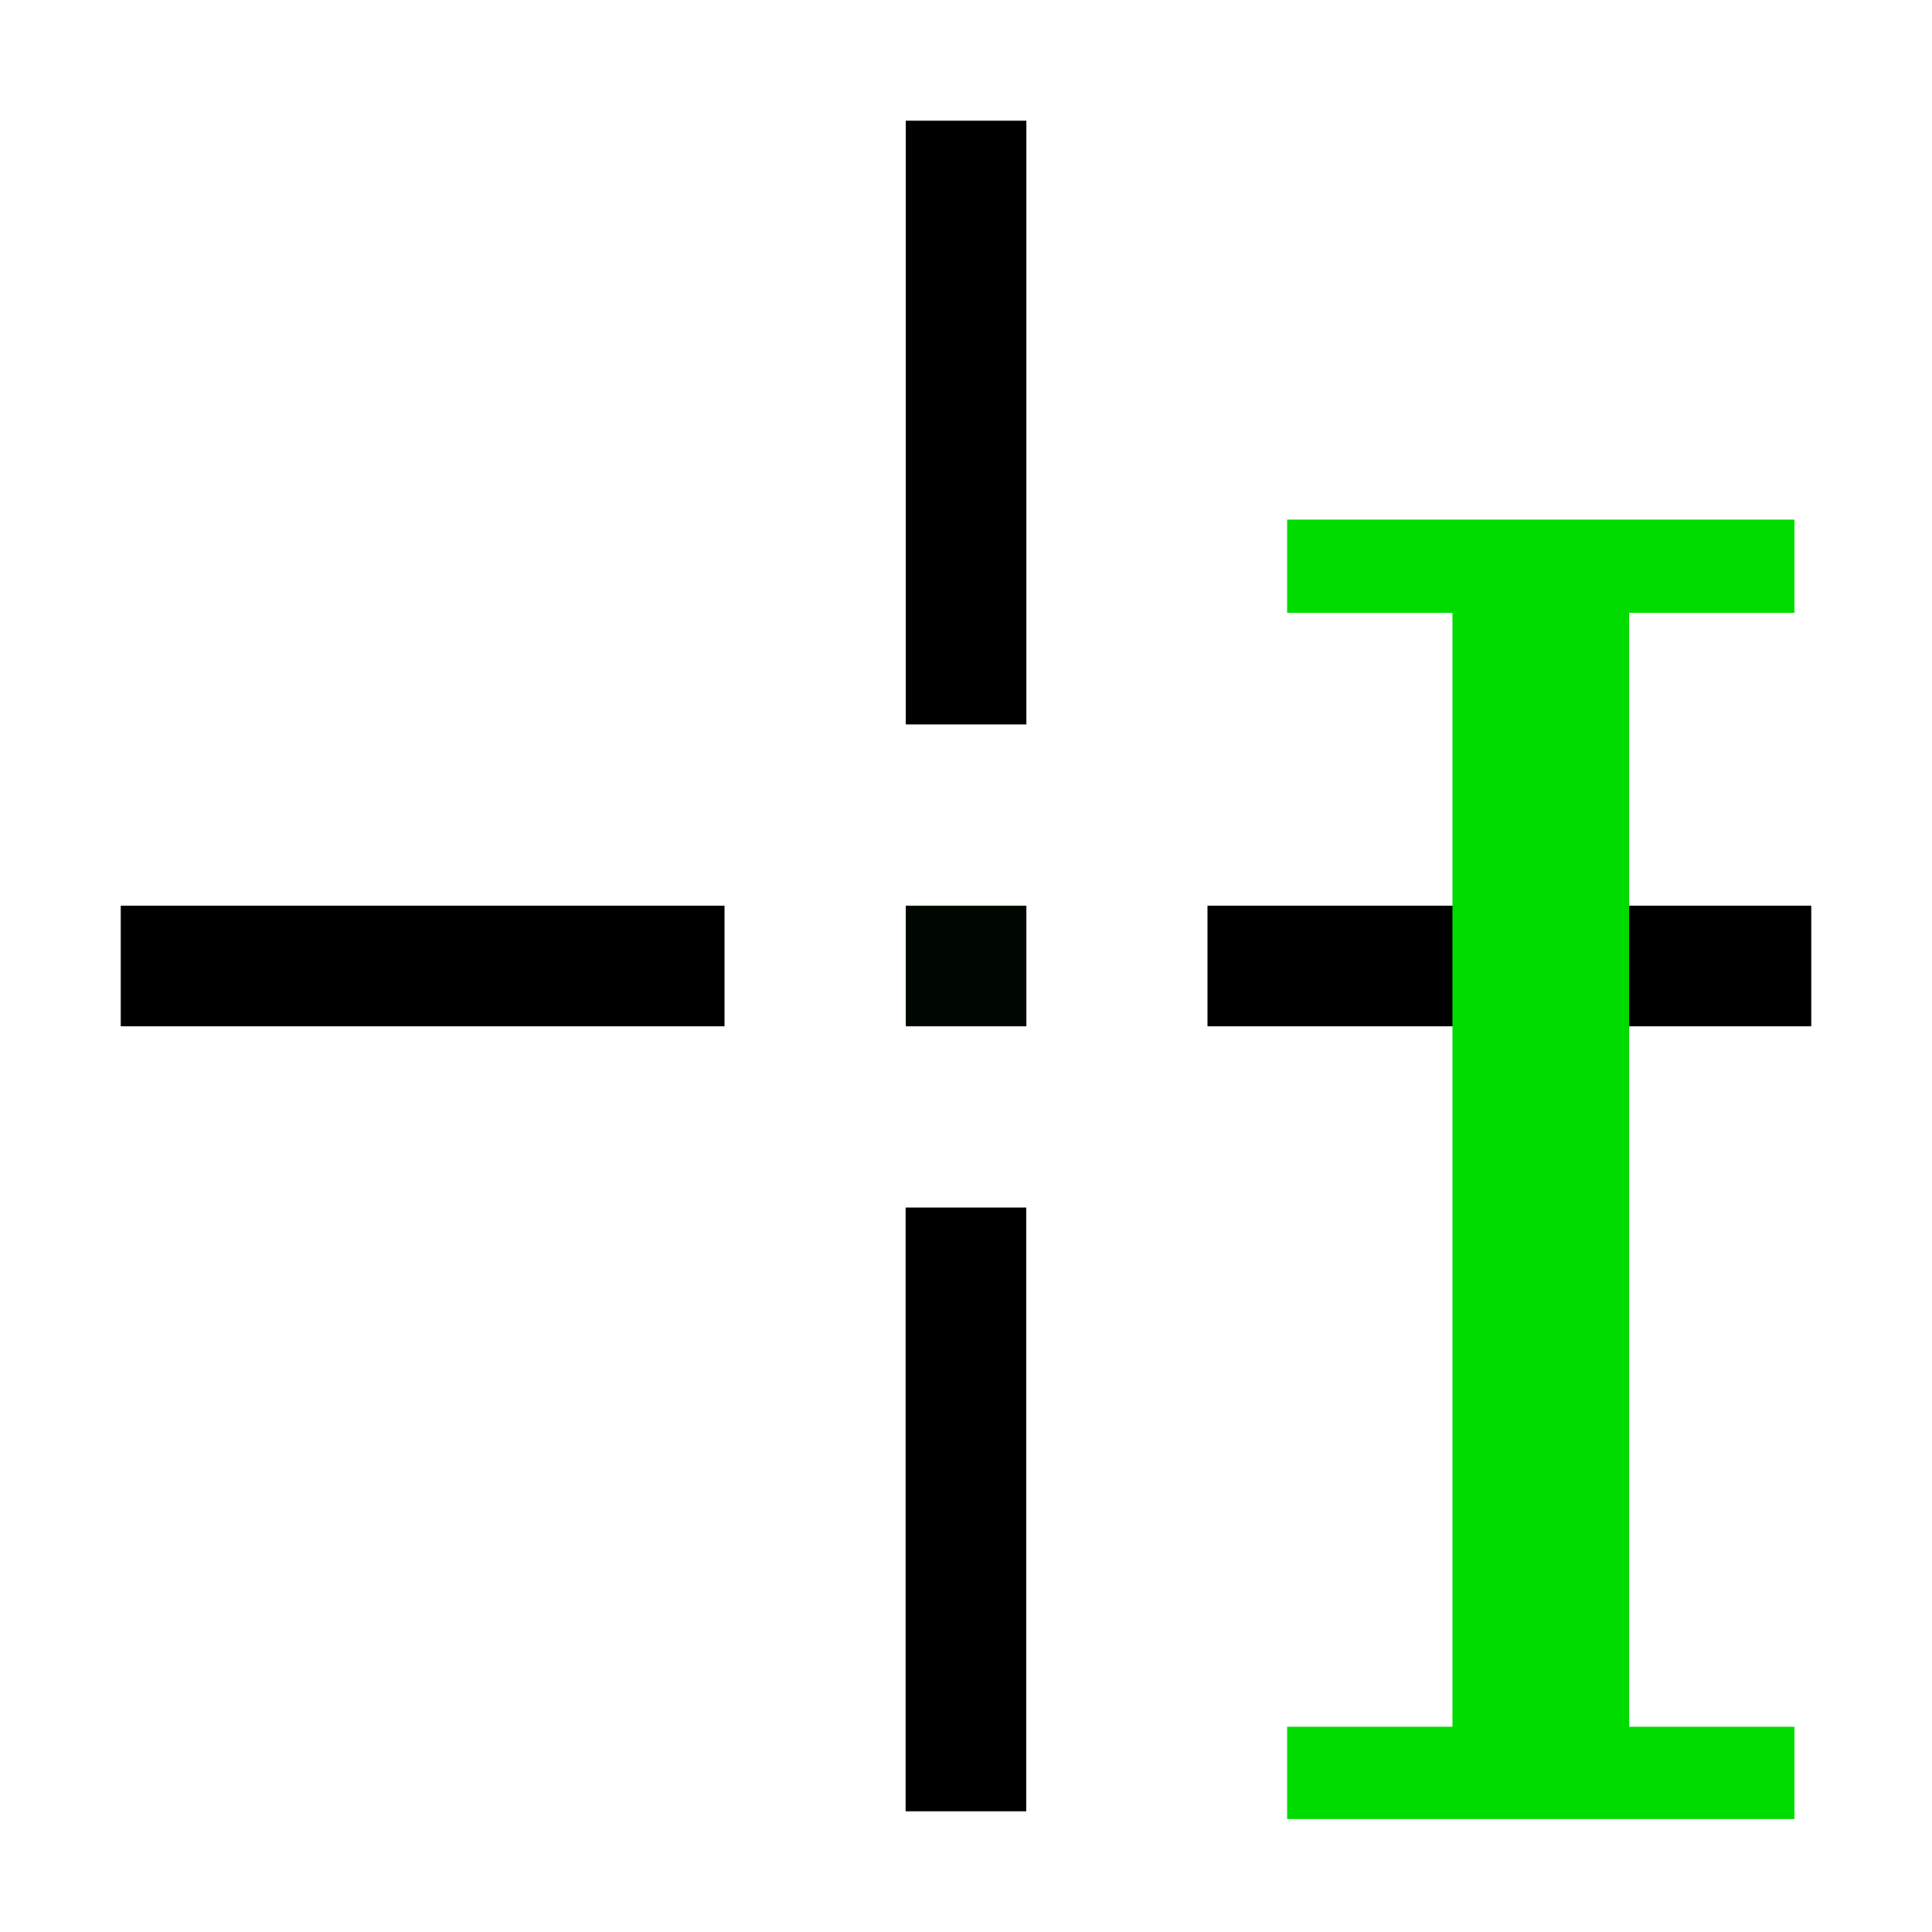
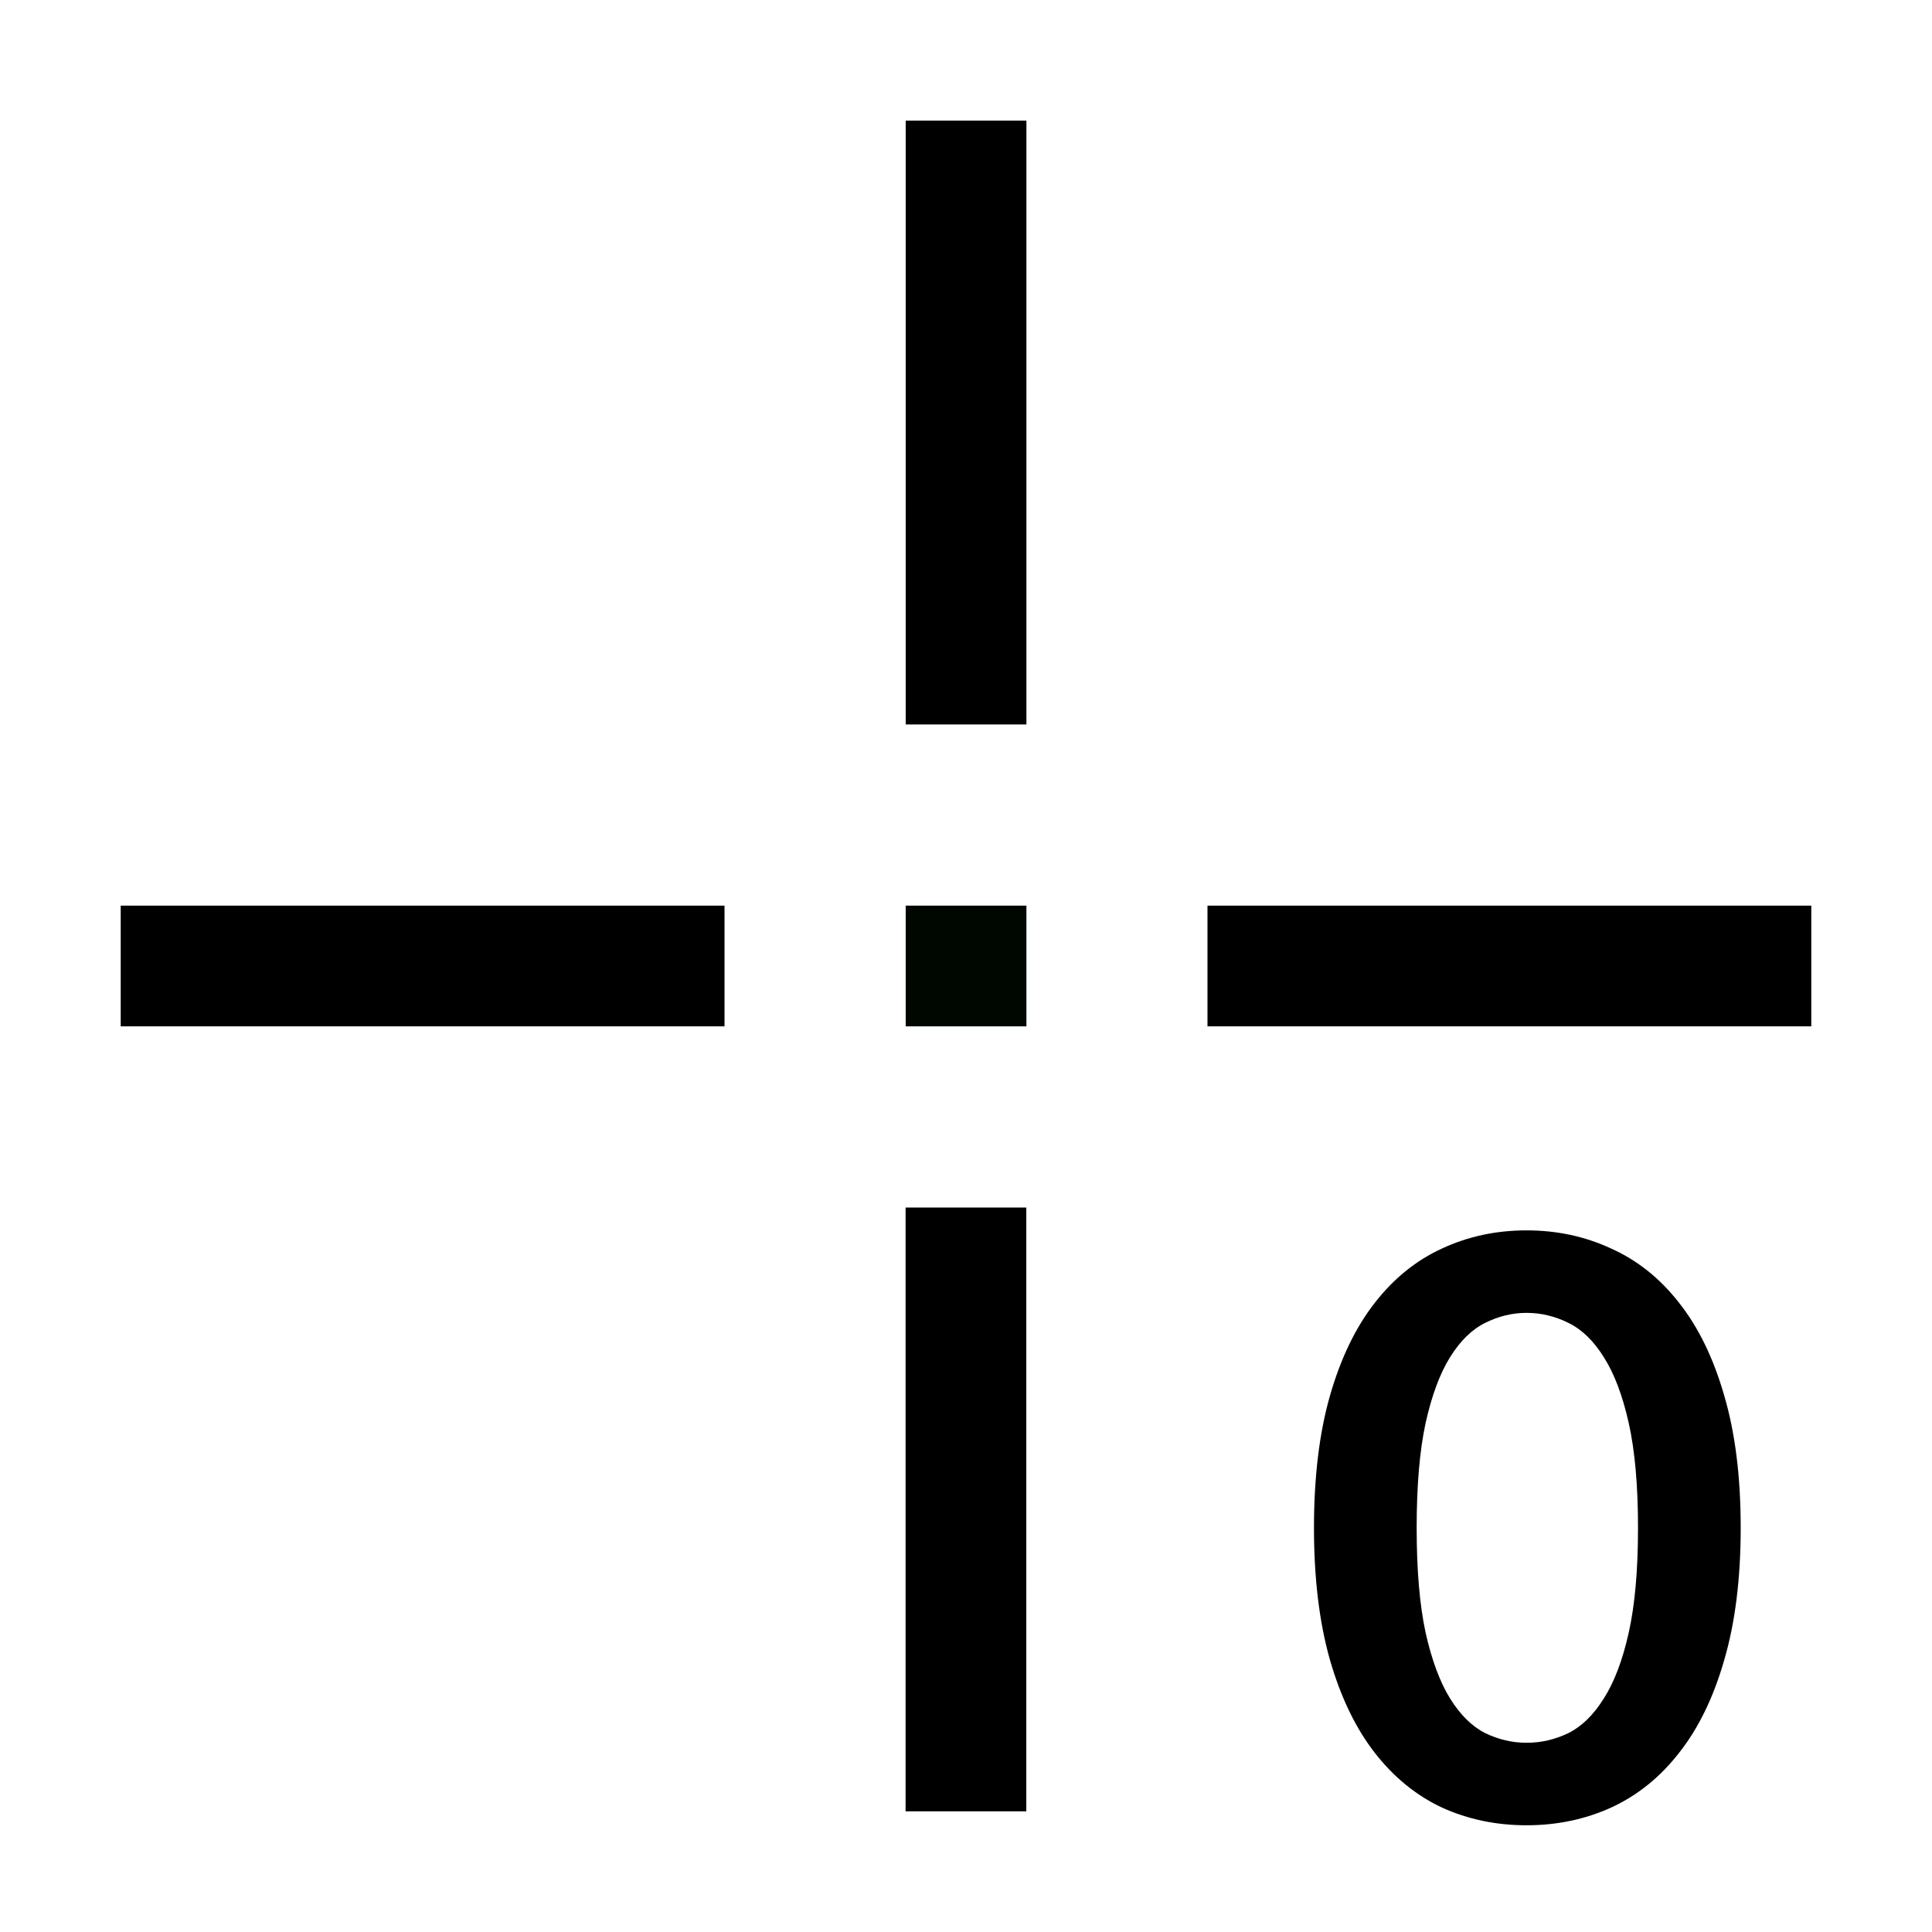
<svg xmlns="http://www.w3.org/2000/svg" width="64" height="64" viewBox="0 0 16.933 16.933" version="1.1" id="svg8">
  <defs id="defs2" />
  <g id="layer1" transform="translate(0,-280.0666)">
    <path style="fill:none;fill-rule:evenodd;stroke:#000000;stroke-width:1.058;stroke-linecap:butt;stroke-linejoin:miter;stroke-miterlimit:4;stroke-dasharray:none;stroke-opacity:1" d="m 15.875,288.533 h -5.292 m -2.117,2.117 0,5.292" id="path3866" />
    <path style="fill:none;fill-rule:evenodd;stroke:#000000;stroke-width:1.058;stroke-linecap:butt;stroke-linejoin:miter;stroke-miterlimit:4;stroke-dasharray:none;stroke-opacity:1" d="m 1.058,288.533 h 5.292 m 2.117,-2.117 v -5.292" id="path3866-3" />
    <rect style="opacity:1;fill:#000600;fill-opacity:1;stroke:none;stroke-width:0.265;stroke-linecap:butt;stroke-miterlimit:4;stroke-dasharray:none;stroke-dashoffset:0;stroke-opacity:1" id="rect2059" width="1.058" height="1.058" x="7.938" y="288.004" />
-     <g aria-label="I" style="font-style:normal;font-variant:normal;font-weight:normal;font-stretch:normal;font-size:15.622px;line-height:125%;font-family:Serif;-inkscape-font-specification:Serif;font-variant-ligatures:normal;font-variant-caps:normal;font-variant-numeric:normal;font-feature-settings:normal;text-align:start;letter-spacing:0px;word-spacing:0px;writing-mode:lr-tb;text-anchor:start;fill:#00dc00;fill-opacity:1;stroke:none;stroke-width:0.265px;stroke-linecap:butt;stroke-linejoin:miter;stroke-opacity:1" id="text836-3">
-       <path d="m 14.279,295.201 h 1.449 v 0.809 h -4.447 v -0.809 h 1.449 v -9.764 h -1.449 v -0.816 h 4.447 v 0.816 h -1.449 z" style="font-style:normal;font-variant:normal;font-weight:normal;font-stretch:normal;font-size:15.622px;font-family:Serif;-inkscape-font-specification:Serif;fill:#00dc00;fill-opacity:1;stroke-width:0.265px" id="path5884" />
+     <g aria-label="0" style="font-style:normal;font-variant:normal;font-weight:bold;font-stretch:normal;font-size:7.056px;line-height:125%;font-family:Lato;-inkscape-font-specification:'Lato Bold';font-variant-ligatures:normal;font-variant-caps:normal;font-variant-numeric:normal;font-feature-settings:normal;text-align:start;letter-spacing:0px;word-spacing:0px;writing-mode:lr-tb;text-anchor:start;fill:#000000;fill-opacity:1;stroke:none;stroke-width:0.265px;stroke-linecap:butt;stroke-linejoin:miter;stroke-opacity:1" id="text3173" transform="translate(1.058333,0.5291667)">
+       <path d="m 14.198,292.928 q 0,0.667 -0.145,1.161 -0.141,0.49 -0.395,0.811 -0.25,0.321 -0.596,0.48 -0.342,0.155 -0.741,0.155 -0.399,0 -0.741,-0.155 -0.339,-0.159 -0.589,-0.48 -0.25,-0.321 -0.392,-0.811 -0.141,-0.494 -0.141,-1.161 0,-0.67 0.141,-1.161 0.141,-0.49 0.392,-0.811 0.25,-0.321 0.589,-0.476 0.342,-0.159 0.741,-0.159 0.399,0 0.741,0.159 0.346,0.155 0.596,0.476 0.254,0.321 0.395,0.811 0.145,0.49 0.145,1.161 z m -0.9,0 q 0,-0.554 -0.081,-0.917 -0.081,-0.363 -0.219,-0.579 -0.134,-0.215 -0.31,-0.3 -0.176,-0.088 -0.367,-0.088 -0.187,0 -0.363,0.088 -0.173,0.085 -0.307,0.3 -0.134,0.215 -0.215,0.579 -0.078,0.363 -0.078,0.917 0,0.554 0.078,0.917 0.081,0.363 0.215,0.579 0.134,0.215 0.307,0.303 0.176,0.085 0.363,0.085 0.191,0 0.367,-0.085 0.176,-0.088 0.31,-0.303 0.138,-0.215 0.219,-0.579 0.081,-0.363 0.081,-0.917 z" style="font-style:normal;font-variant:normal;font-weight:bold;font-stretch:normal;font-family:Lato;-inkscape-font-specification:'Lato Bold';stroke-width:0.265px" id="path3185" />
    </g>
  </g>
</svg>
